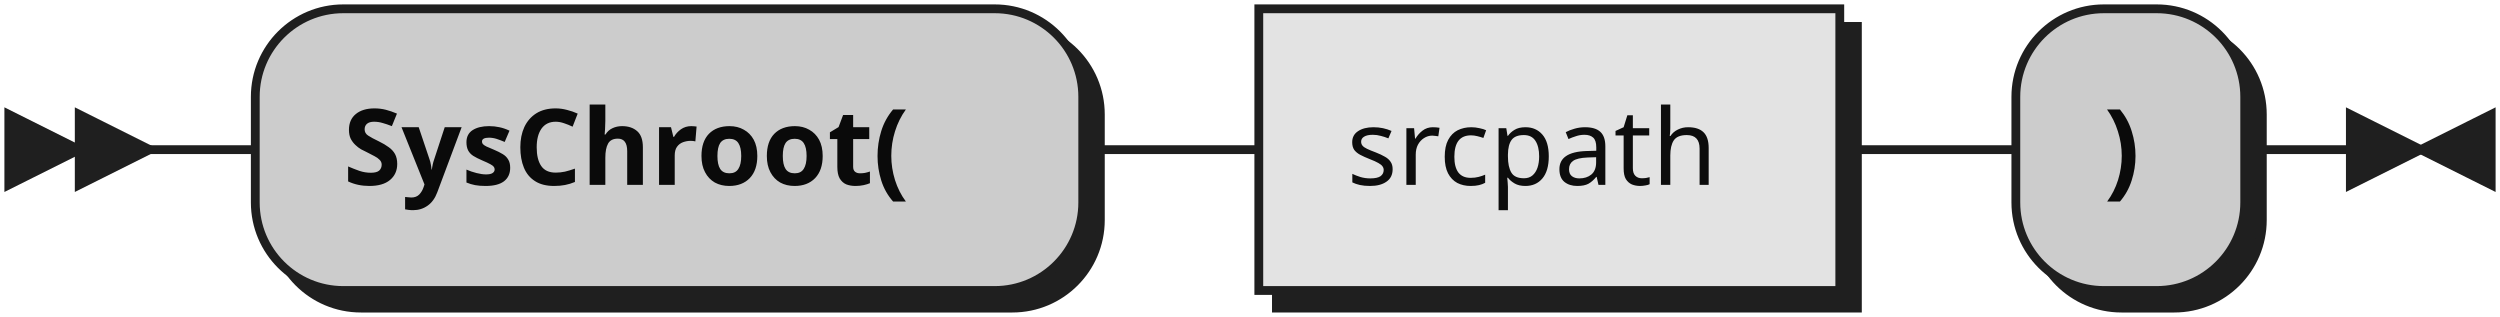
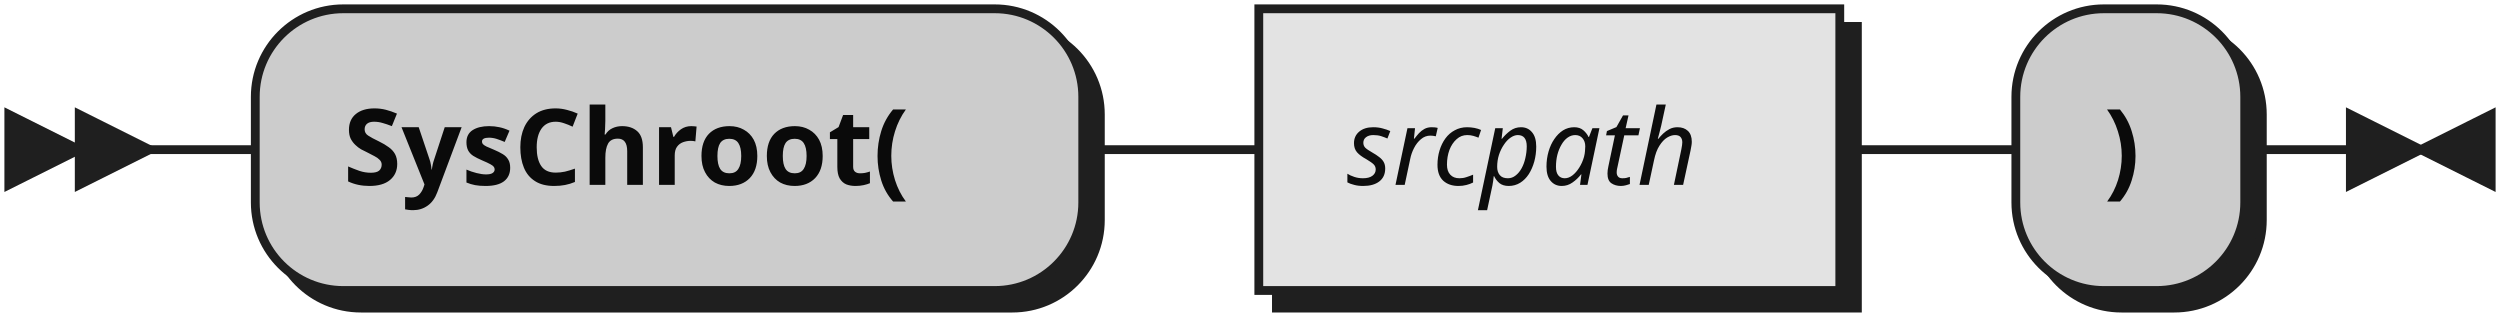
- <svg xmlns="http://www.w3.org/2000/svg" xmlns:xlink="http://www.w3.org/1999/xlink" width="284" height="36">
+ <svg xmlns="http://www.w3.org/2000/svg" width="284" height="36">
  <defs>
    <style type="text/css">
               @namespace "http://www.w3.org/2000/svg";
               .line                 {fill: none; stroke: #1F1F1F;}
               .bold-line            {stroke: #0A0A0A; shape-rendering: crispEdges; stroke-width:
               2; }
               .thin-line            {stroke: #0F0F0F; shape-rendering: crispEdges}
               .filled               {fill: #1F1F1F; stroke: none;}
               text.terminal         {font-family: Verdana, Sans-serif;
               font-size: 12px;
               fill: #0A0A0A;
               font-weight: bold;
               }
-                text.nonterminal      {font-family: Verdana, Sans-serif;
+                text.nonterminal      {font-family: Verdana, Sans-serif; font-style: italic;
               font-size: 12px;
               fill: #0D0D0D;
               }
               text.regexp           {font-family: Verdana, Sans-serif;
               font-size: 12px;
               fill: #0F0F0F;
               }
               rect, circle, polygon {fill: #1F1F1F; stroke: #1F1F1F;}
               rect.terminal         {fill: #CCCCCC; stroke: #1F1F1F;}
               rect.nonterminal      {fill: #E3E3E3; stroke: #1F1F1F;}
               rect.text             {fill: none; stroke: none;}    
               polygon.regexp        {fill: #EFEFEF; stroke: #1F1F1F;}
               
            </style>
  </defs>
  <polygon points="9 17 1 13 1 21" />
  <polygon points="17 17 9 13 9 21" />
  <rect x="31" y="3" width="94" height="32" rx="10" />
  <rect x="29" y="1" width="94" height="32" class="terminal" rx="10" />
  <text class="terminal" x="39" y="21">SysChroot(</text>
-   <a xlink:href="#srcpath" xlink:title="srcpath">
-     <rect x="145" y="3" width="66" height="32" />
-     <rect x="143" y="1" width="66" height="32" class="nonterminal" />
-     <text class="nonterminal" x="153" y="21">srcpath</text>
-   </a>
+   <rect x="145" y="3" width="66" height="32" />
+   <rect x="143" y="1" width="66" height="32" class="nonterminal" />
+   <text class="nonterminal" x="153" y="21">srcpath</text>
  <rect x="231" y="3" width="26" height="32" rx="10" />
  <rect x="229" y="1" width="26" height="32" class="terminal" rx="10" />
  <text class="terminal" x="239" y="21">)</text>
  <path class="line" d="m17 17 h2 m0 0 h10 m94 0 h10 m0 0 h10 m66 0 h10 m0 0 h10 m26 0 h10 m3 0 h-3" />
  <polygon points="275 17 283 13 283 21" />
  <polygon points="275 17 267 13 267 21" />
</svg>
